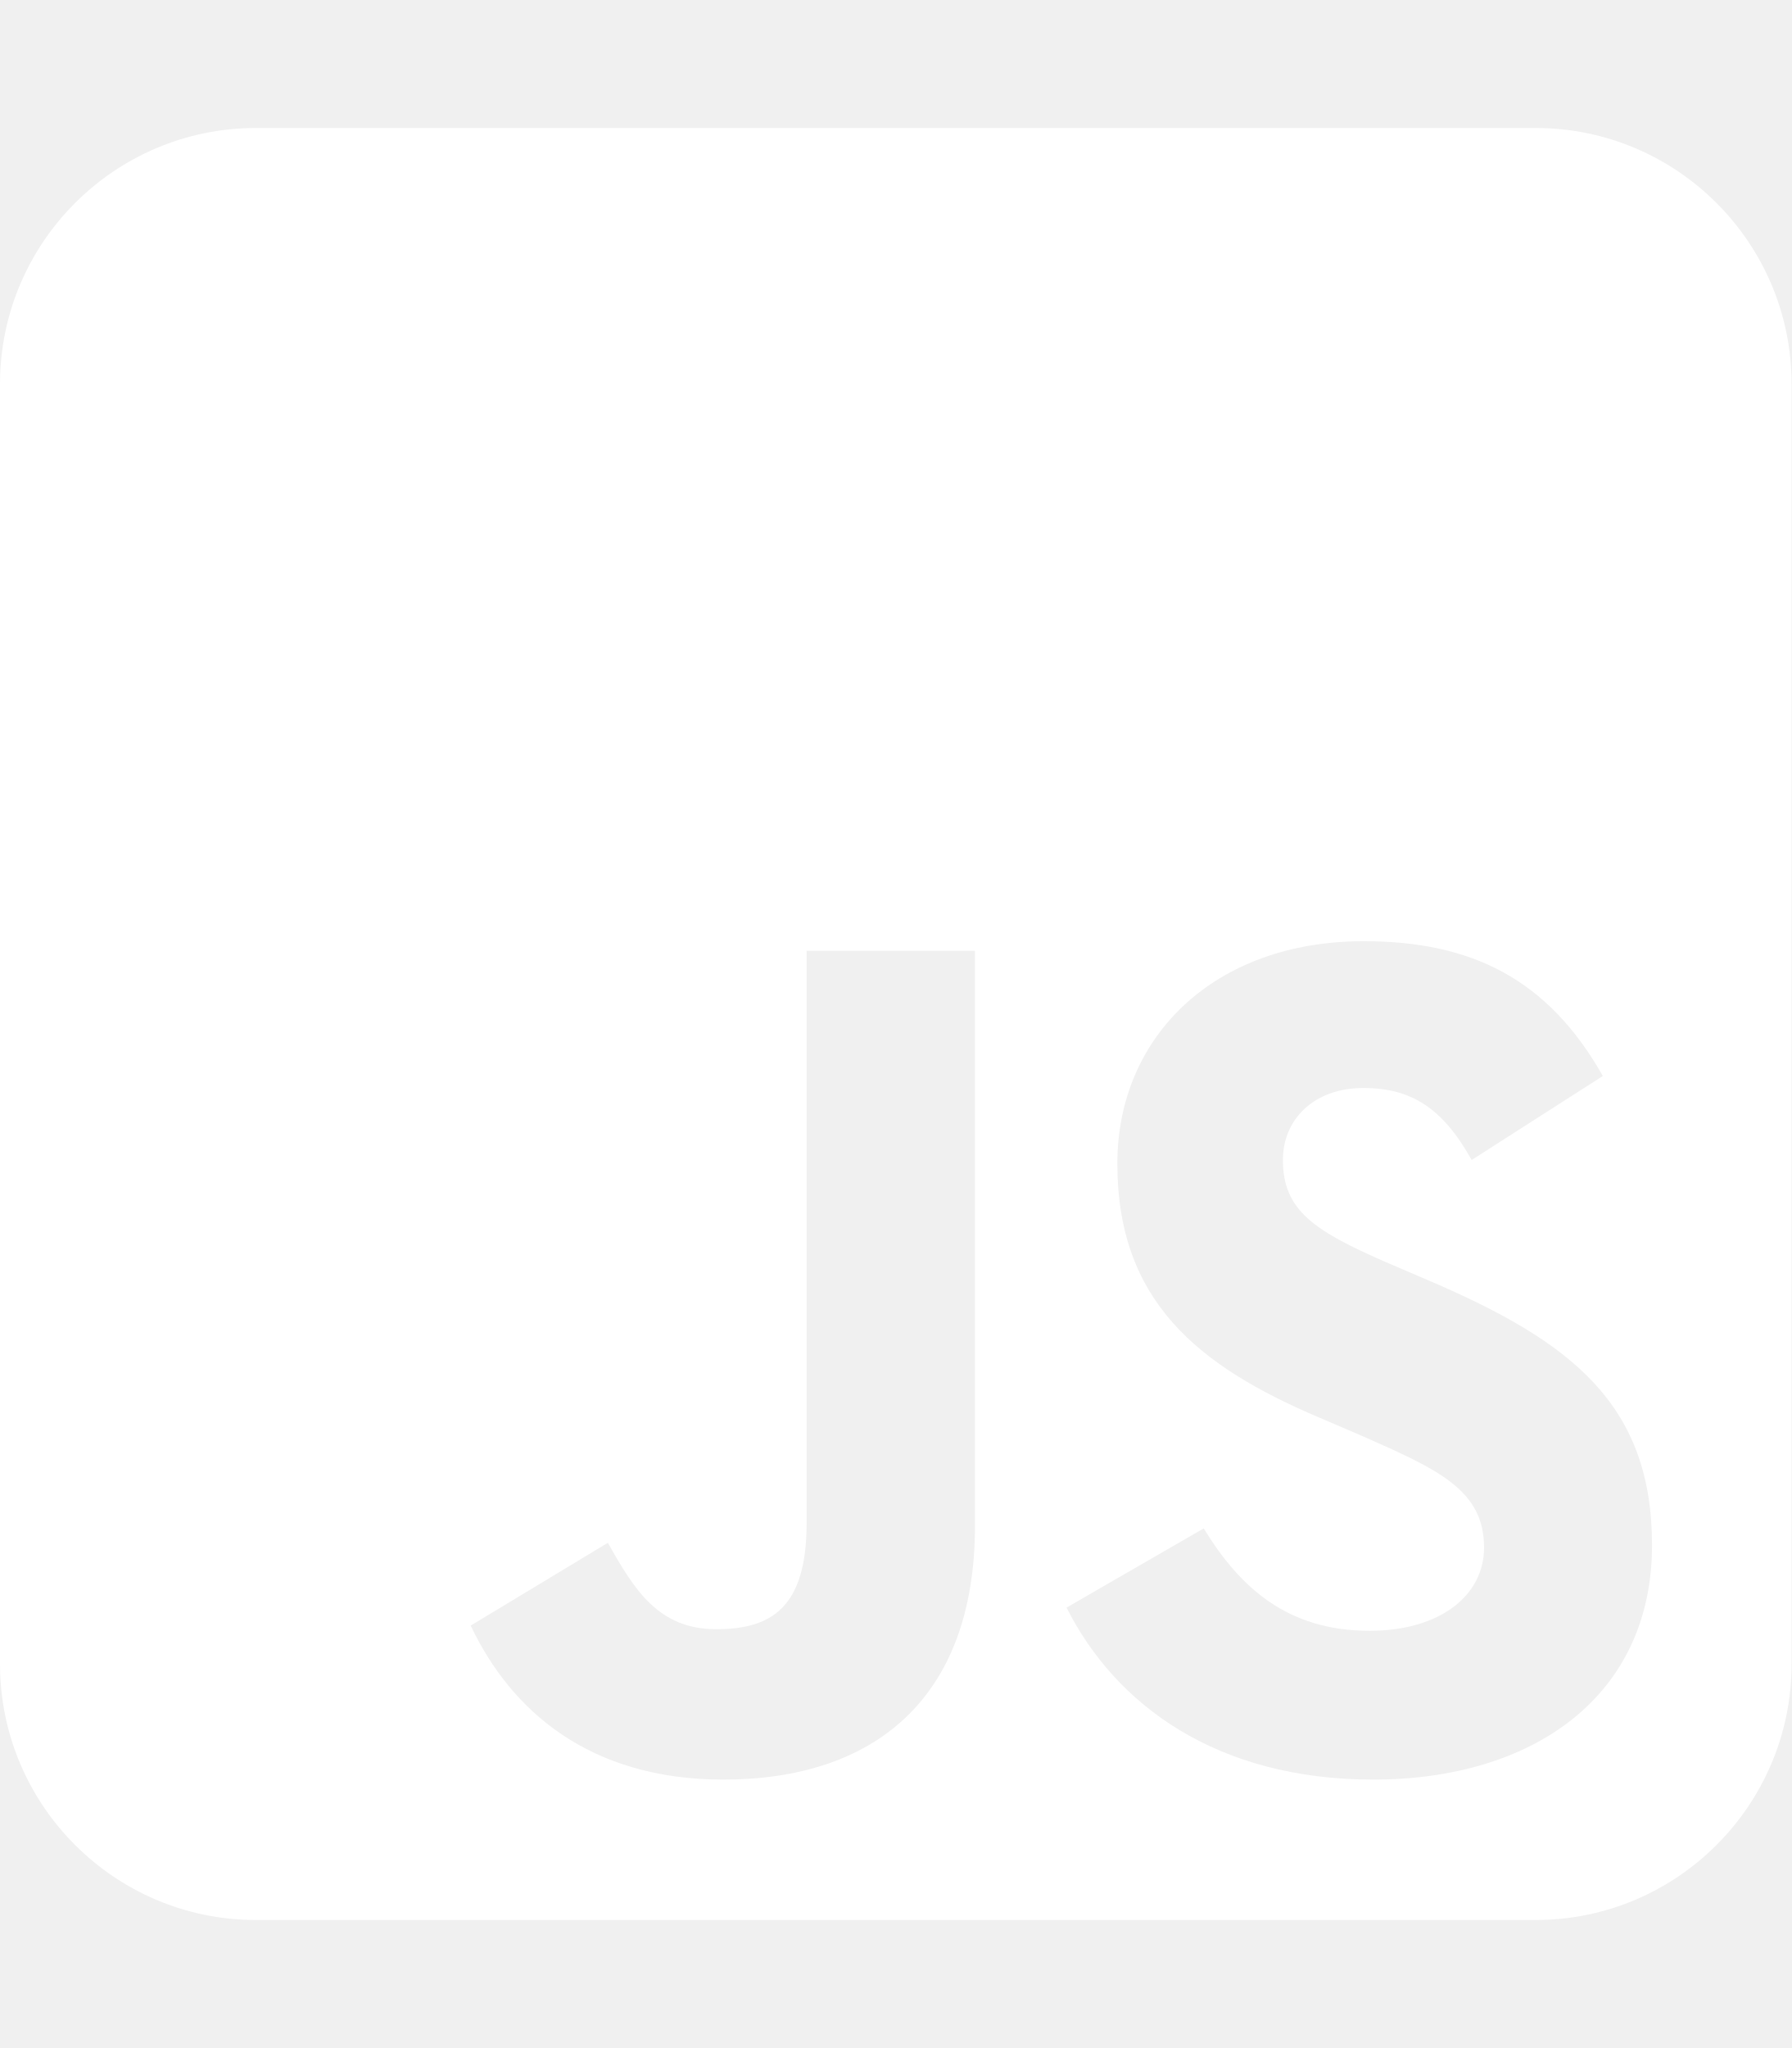
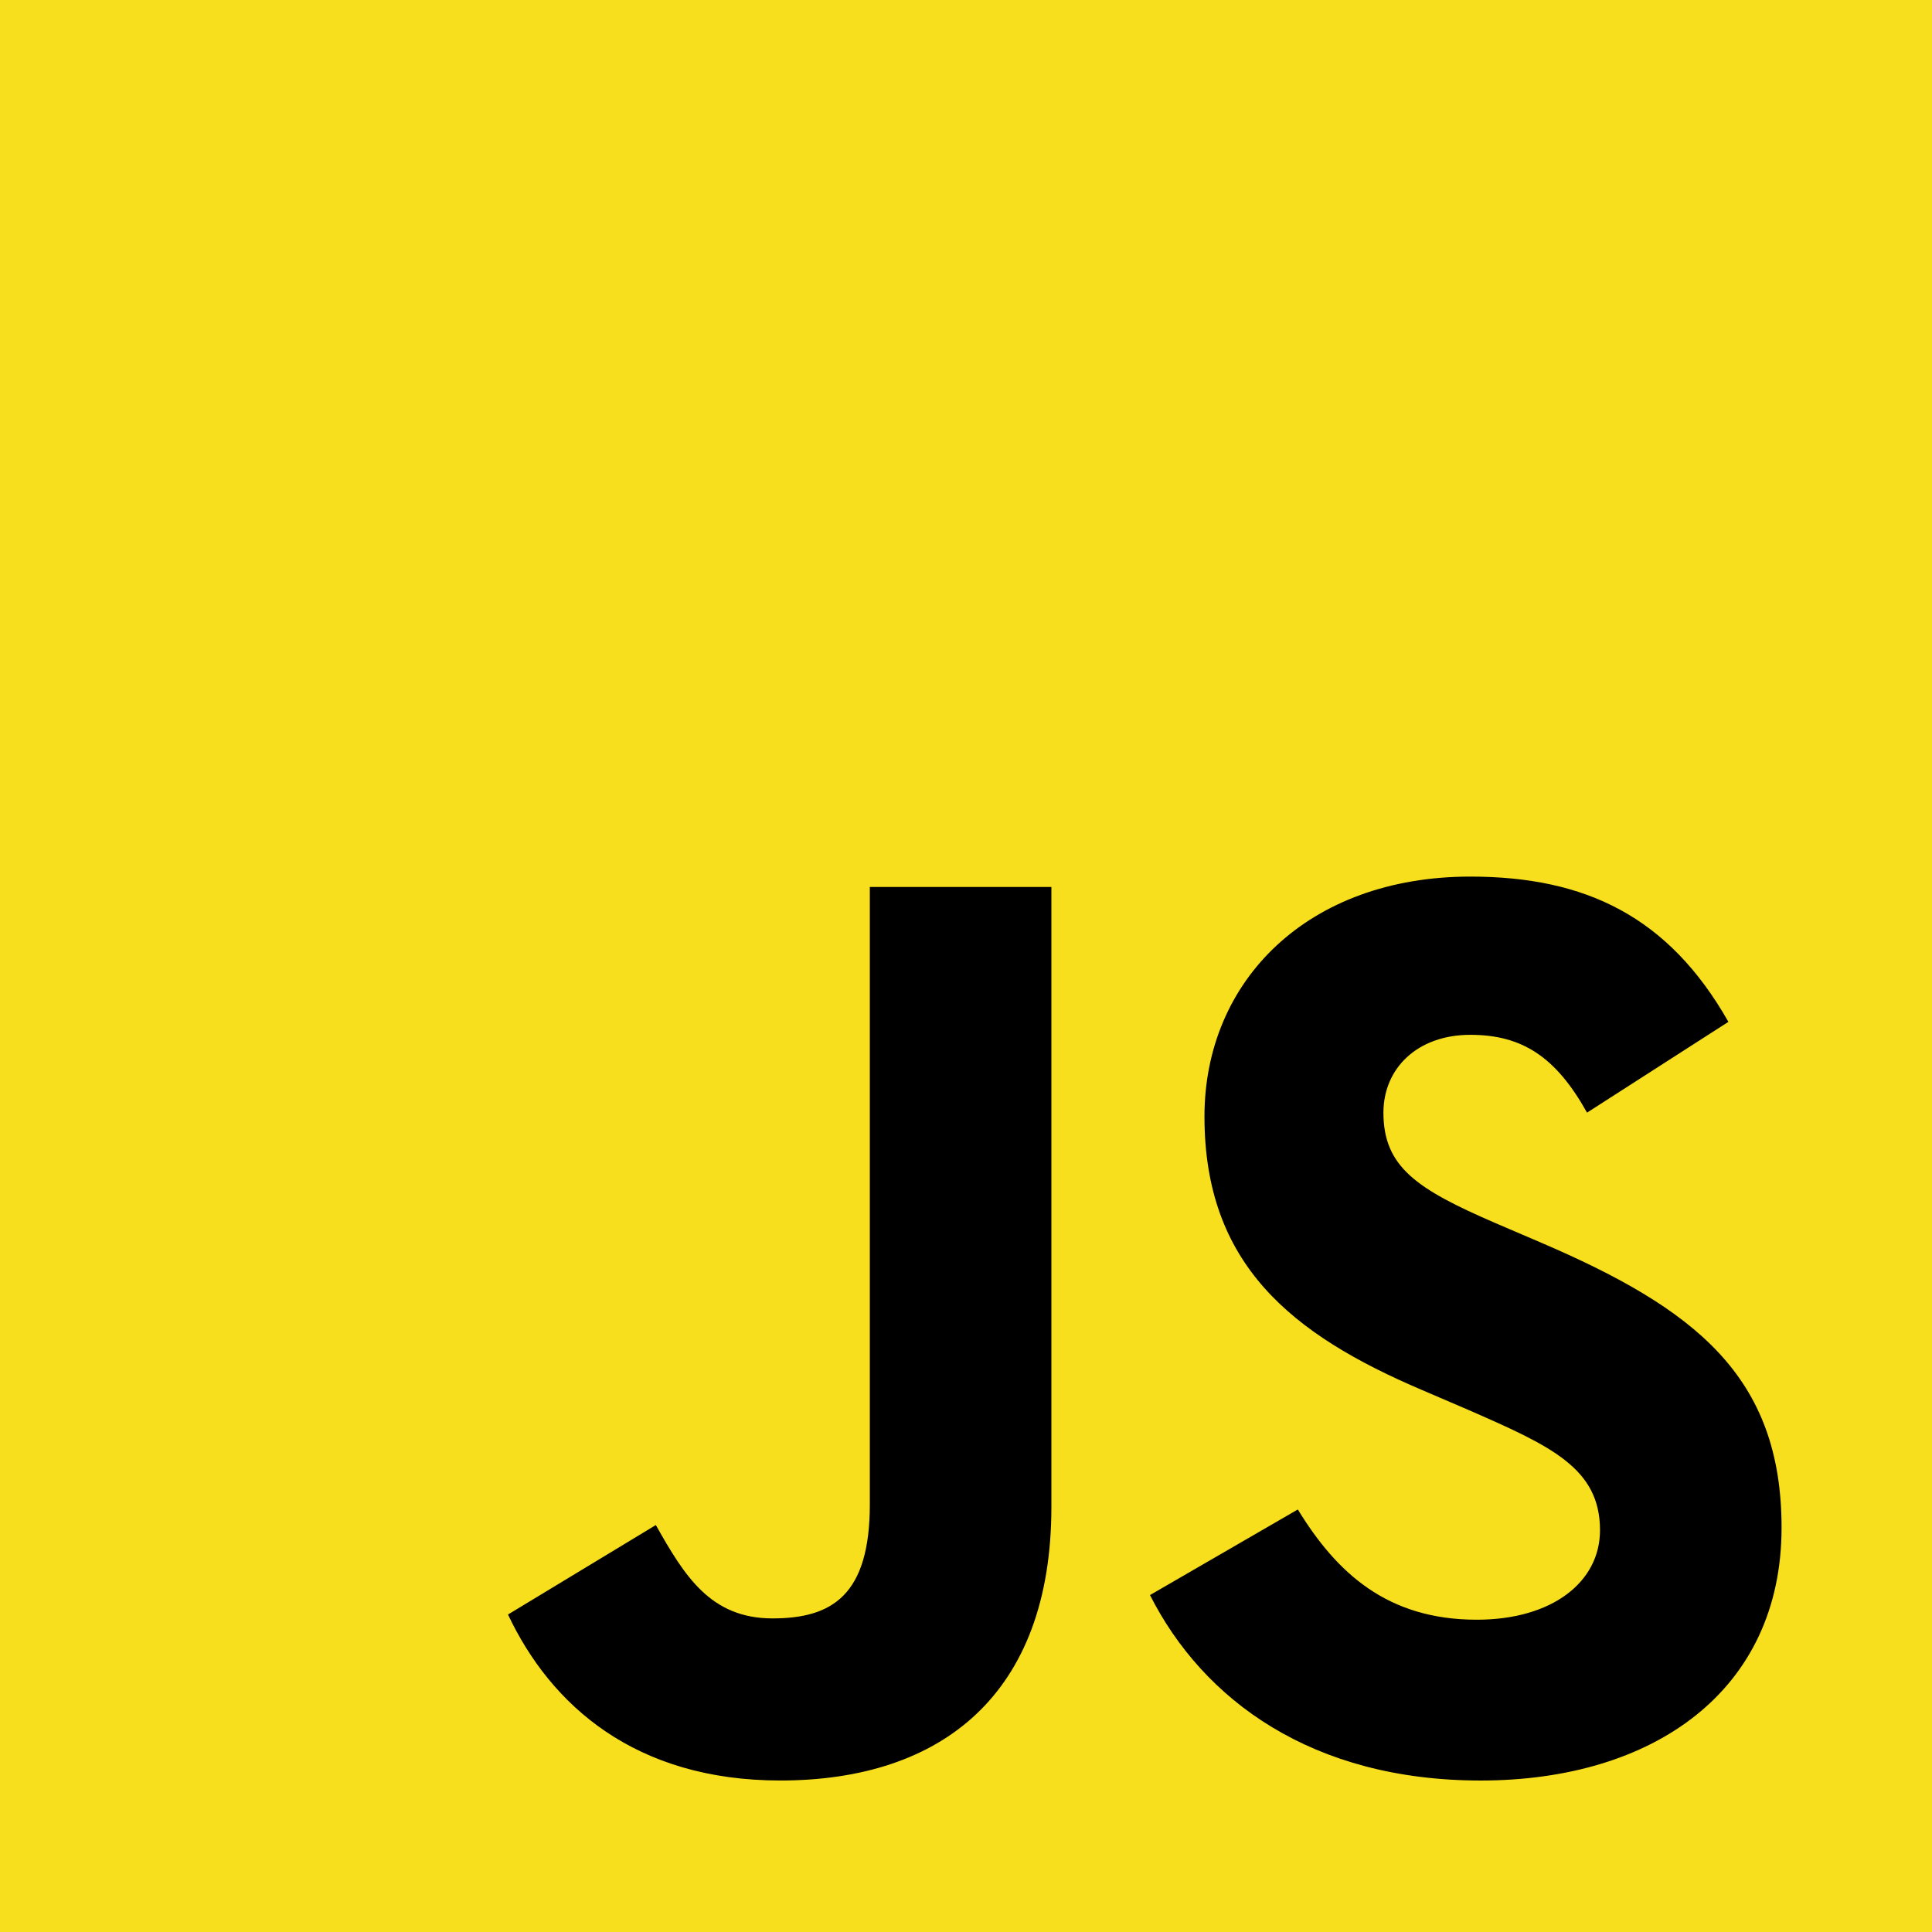
- <svg xmlns="http://www.w3.org/2000/svg" height="16" width="14" viewBox="0 0 448 512">
-   <path fill="#FFF" d="M448 96c0-35.3-28.7-64-64-64H64C28.7 32 0 60.7 0 96V416c0 35.3 28.7 64 64 64H384c35.3 0 64-28.7 64-64V96zM180.9 444.9c-33.7 0-53.2-17.4-63.2-38.5L152 385.7c6.6 11.7 12.6 21.6 27.1 21.6c13.8 0 22.6-5.4 22.6-26.5V237.7h42.1V381.4c0 43.6-25.6 63.5-62.9 63.5zm85.8-43L301 382.1c9 14.7 20.8 25.6 41.5 25.6c17.4 0 28.6-8.7 28.6-20.8c0-14.4-11.4-19.5-30.7-28l-10.5-4.5c-30.4-12.9-50.5-29.2-50.5-63.5c0-31.6 24.1-55.6 61.6-55.6c26.8 0 46 9.3 59.8 33.7L368 290c-7.2-12.9-15-18-27.1-18c-12.3 0-20.1 7.8-20.1 18c0 12.6 7.8 17.7 25.9 25.6l10.5 4.5c35.8 15.3 55.9 31 55.9 66.2c0 37.8-29.8 58.6-69.7 58.6c-39.1 0-64.4-18.6-76.7-43z" />
+ <svg xmlns="http://www.w3.org/2000/svg" width="800px" height="800px" viewBox="0 0 256 256" preserveAspectRatio="xMinYMin meet">
+   <path d="M0 0h256v256H0V0z" fill="#F7DF1E" />
+   <path d="M67.312 213.932l19.59-11.856c3.78 6.701 7.218 12.371 15.465 12.371 7.905 0 12.89-3.092 12.89-15.12v-81.798h24.057v82.138c0 24.917-14.606 36.259-35.916 36.259-19.245 0-30.416-9.967-36.087-21.996M152.381 211.354l19.588-11.341c5.157 8.421 11.859 14.607 23.715 14.607 9.969 0 16.325-4.984 16.325-11.858 0-8.248-6.53-11.17-17.528-15.98l-6.013-2.58c-17.357-7.387-28.87-16.667-28.87-36.257 0-18.044 13.747-31.792 35.228-31.792 15.294 0 26.292 5.328 34.196 19.247L210.29 147.43c-4.125-7.389-8.591-10.31-15.465-10.31-7.046 0-11.514 4.468-11.514 10.31 0 7.217 4.468 10.14 14.778 14.608l6.014 2.577c20.45 8.765 31.963 17.7 31.963 37.804 0 21.654-17.012 33.51-39.867 33.51-22.339 0-36.774-10.654-43.819-24.574" />
</svg>
